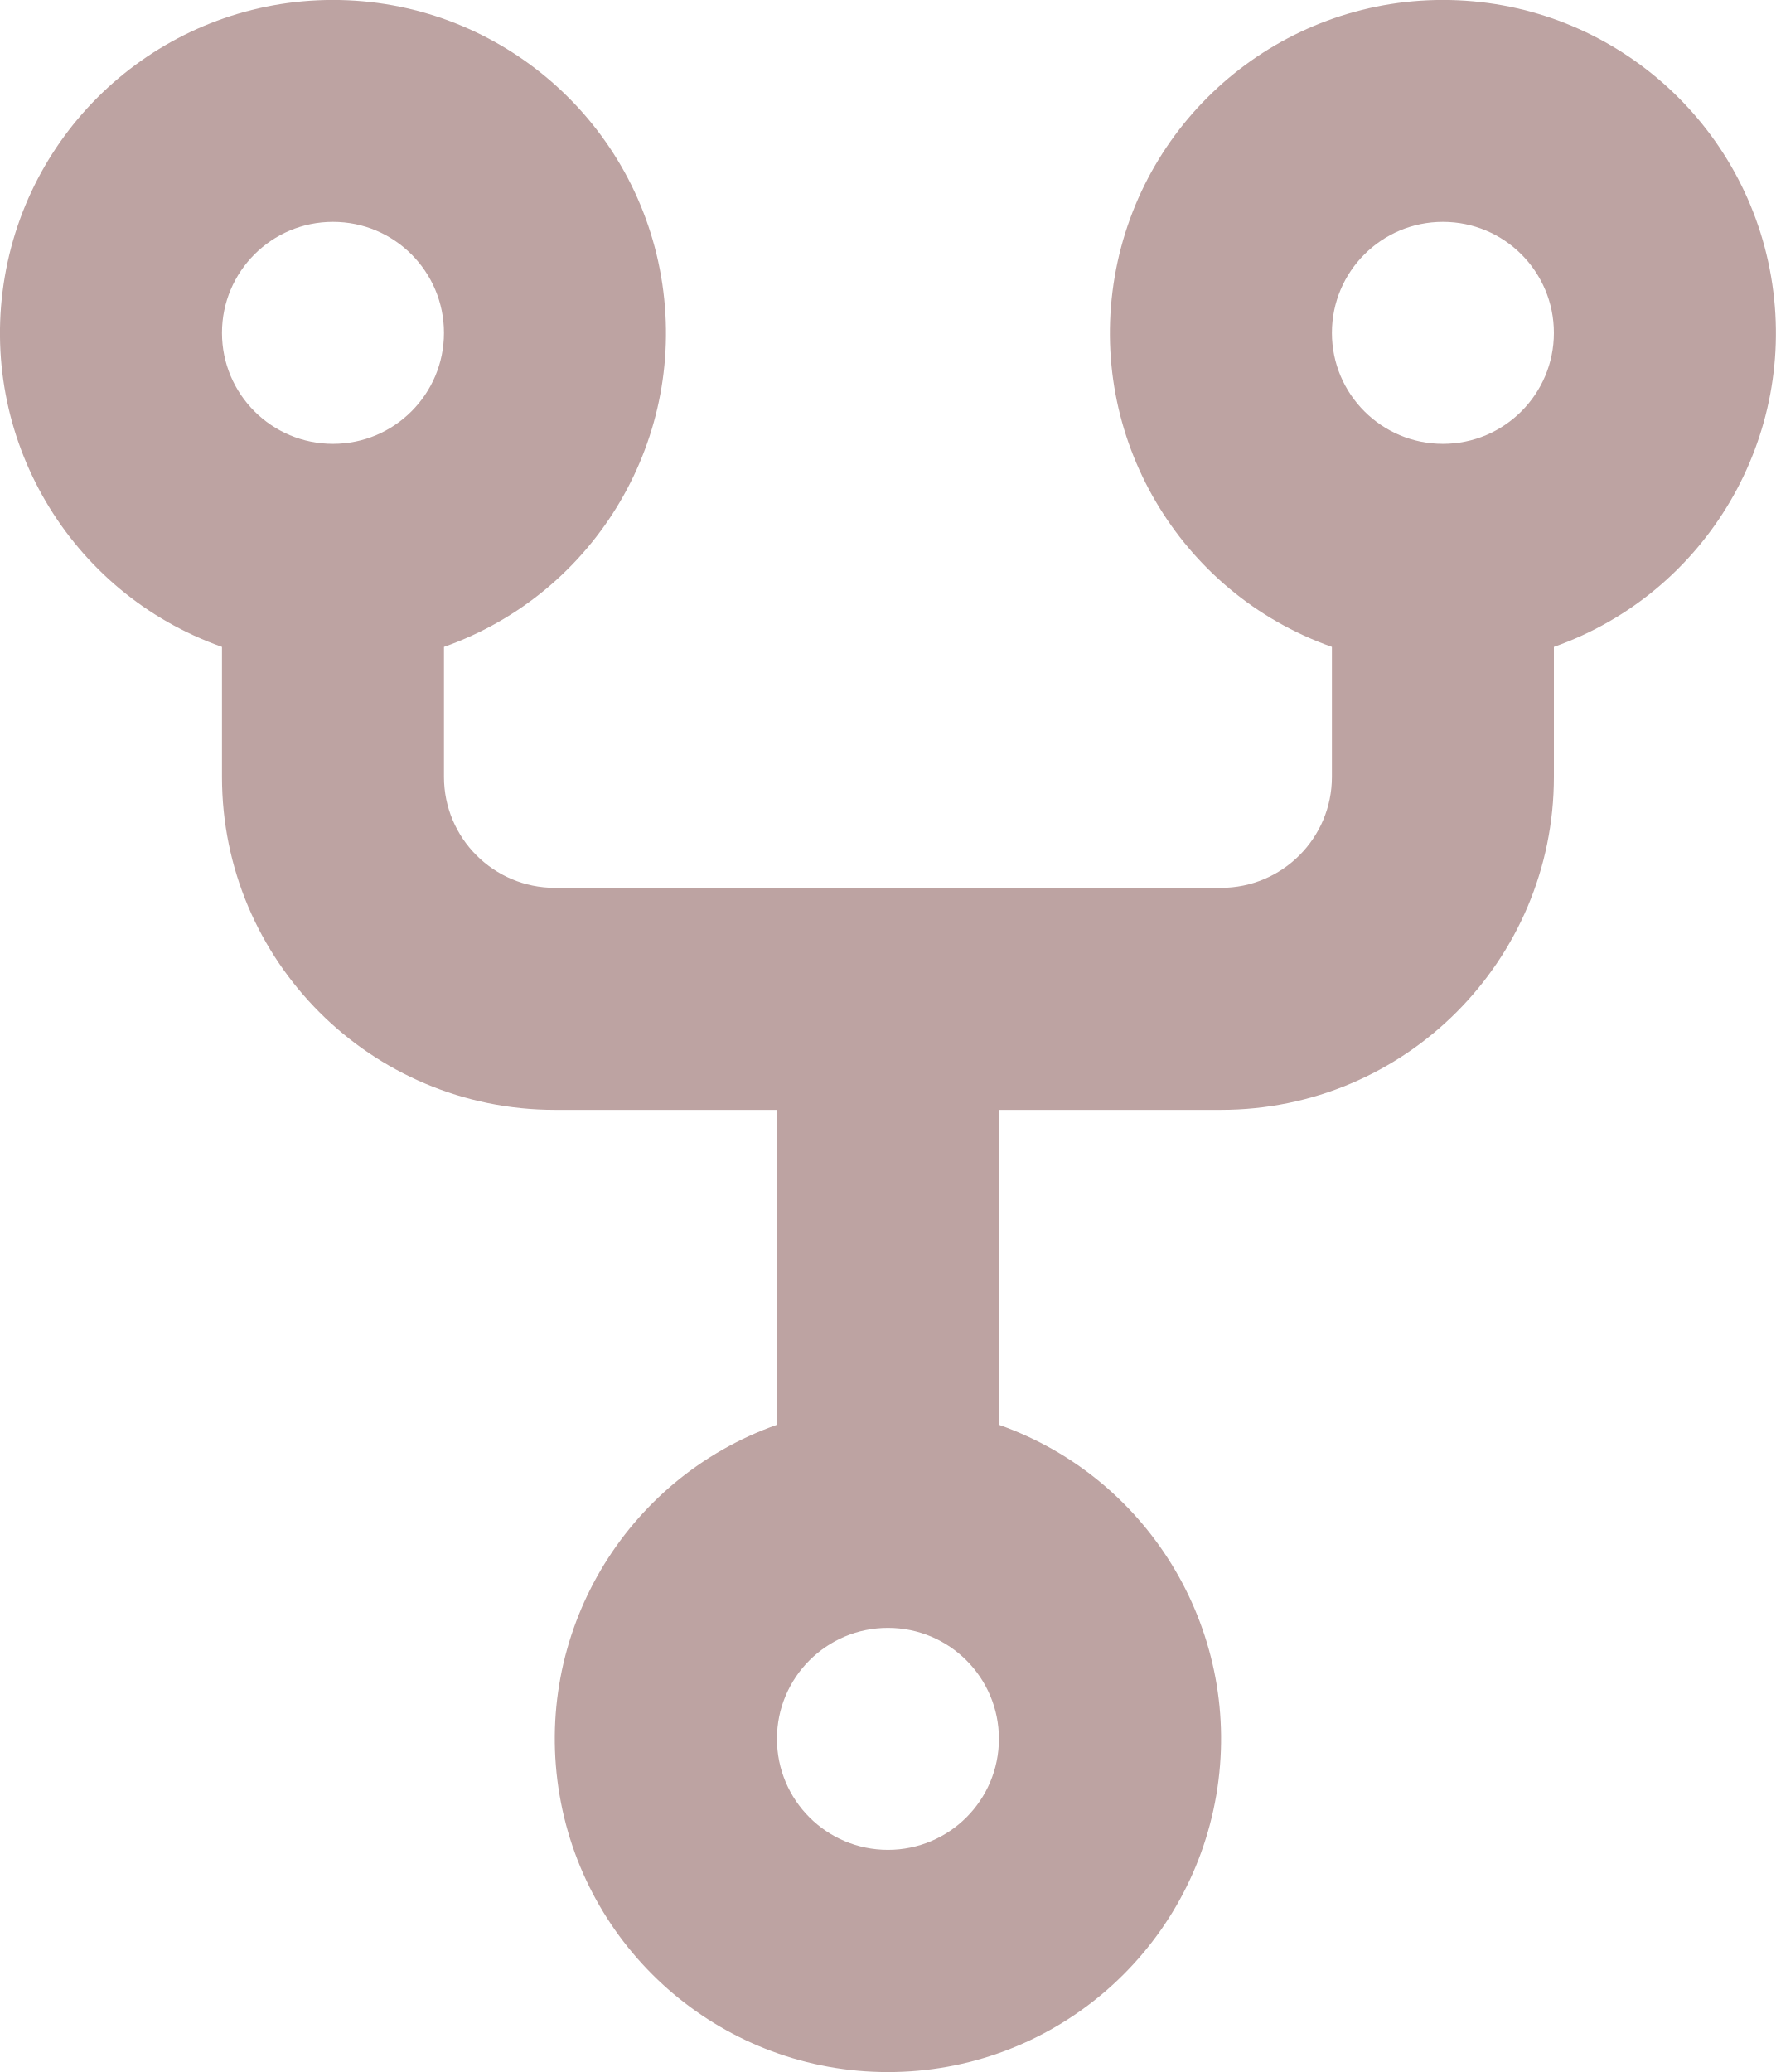
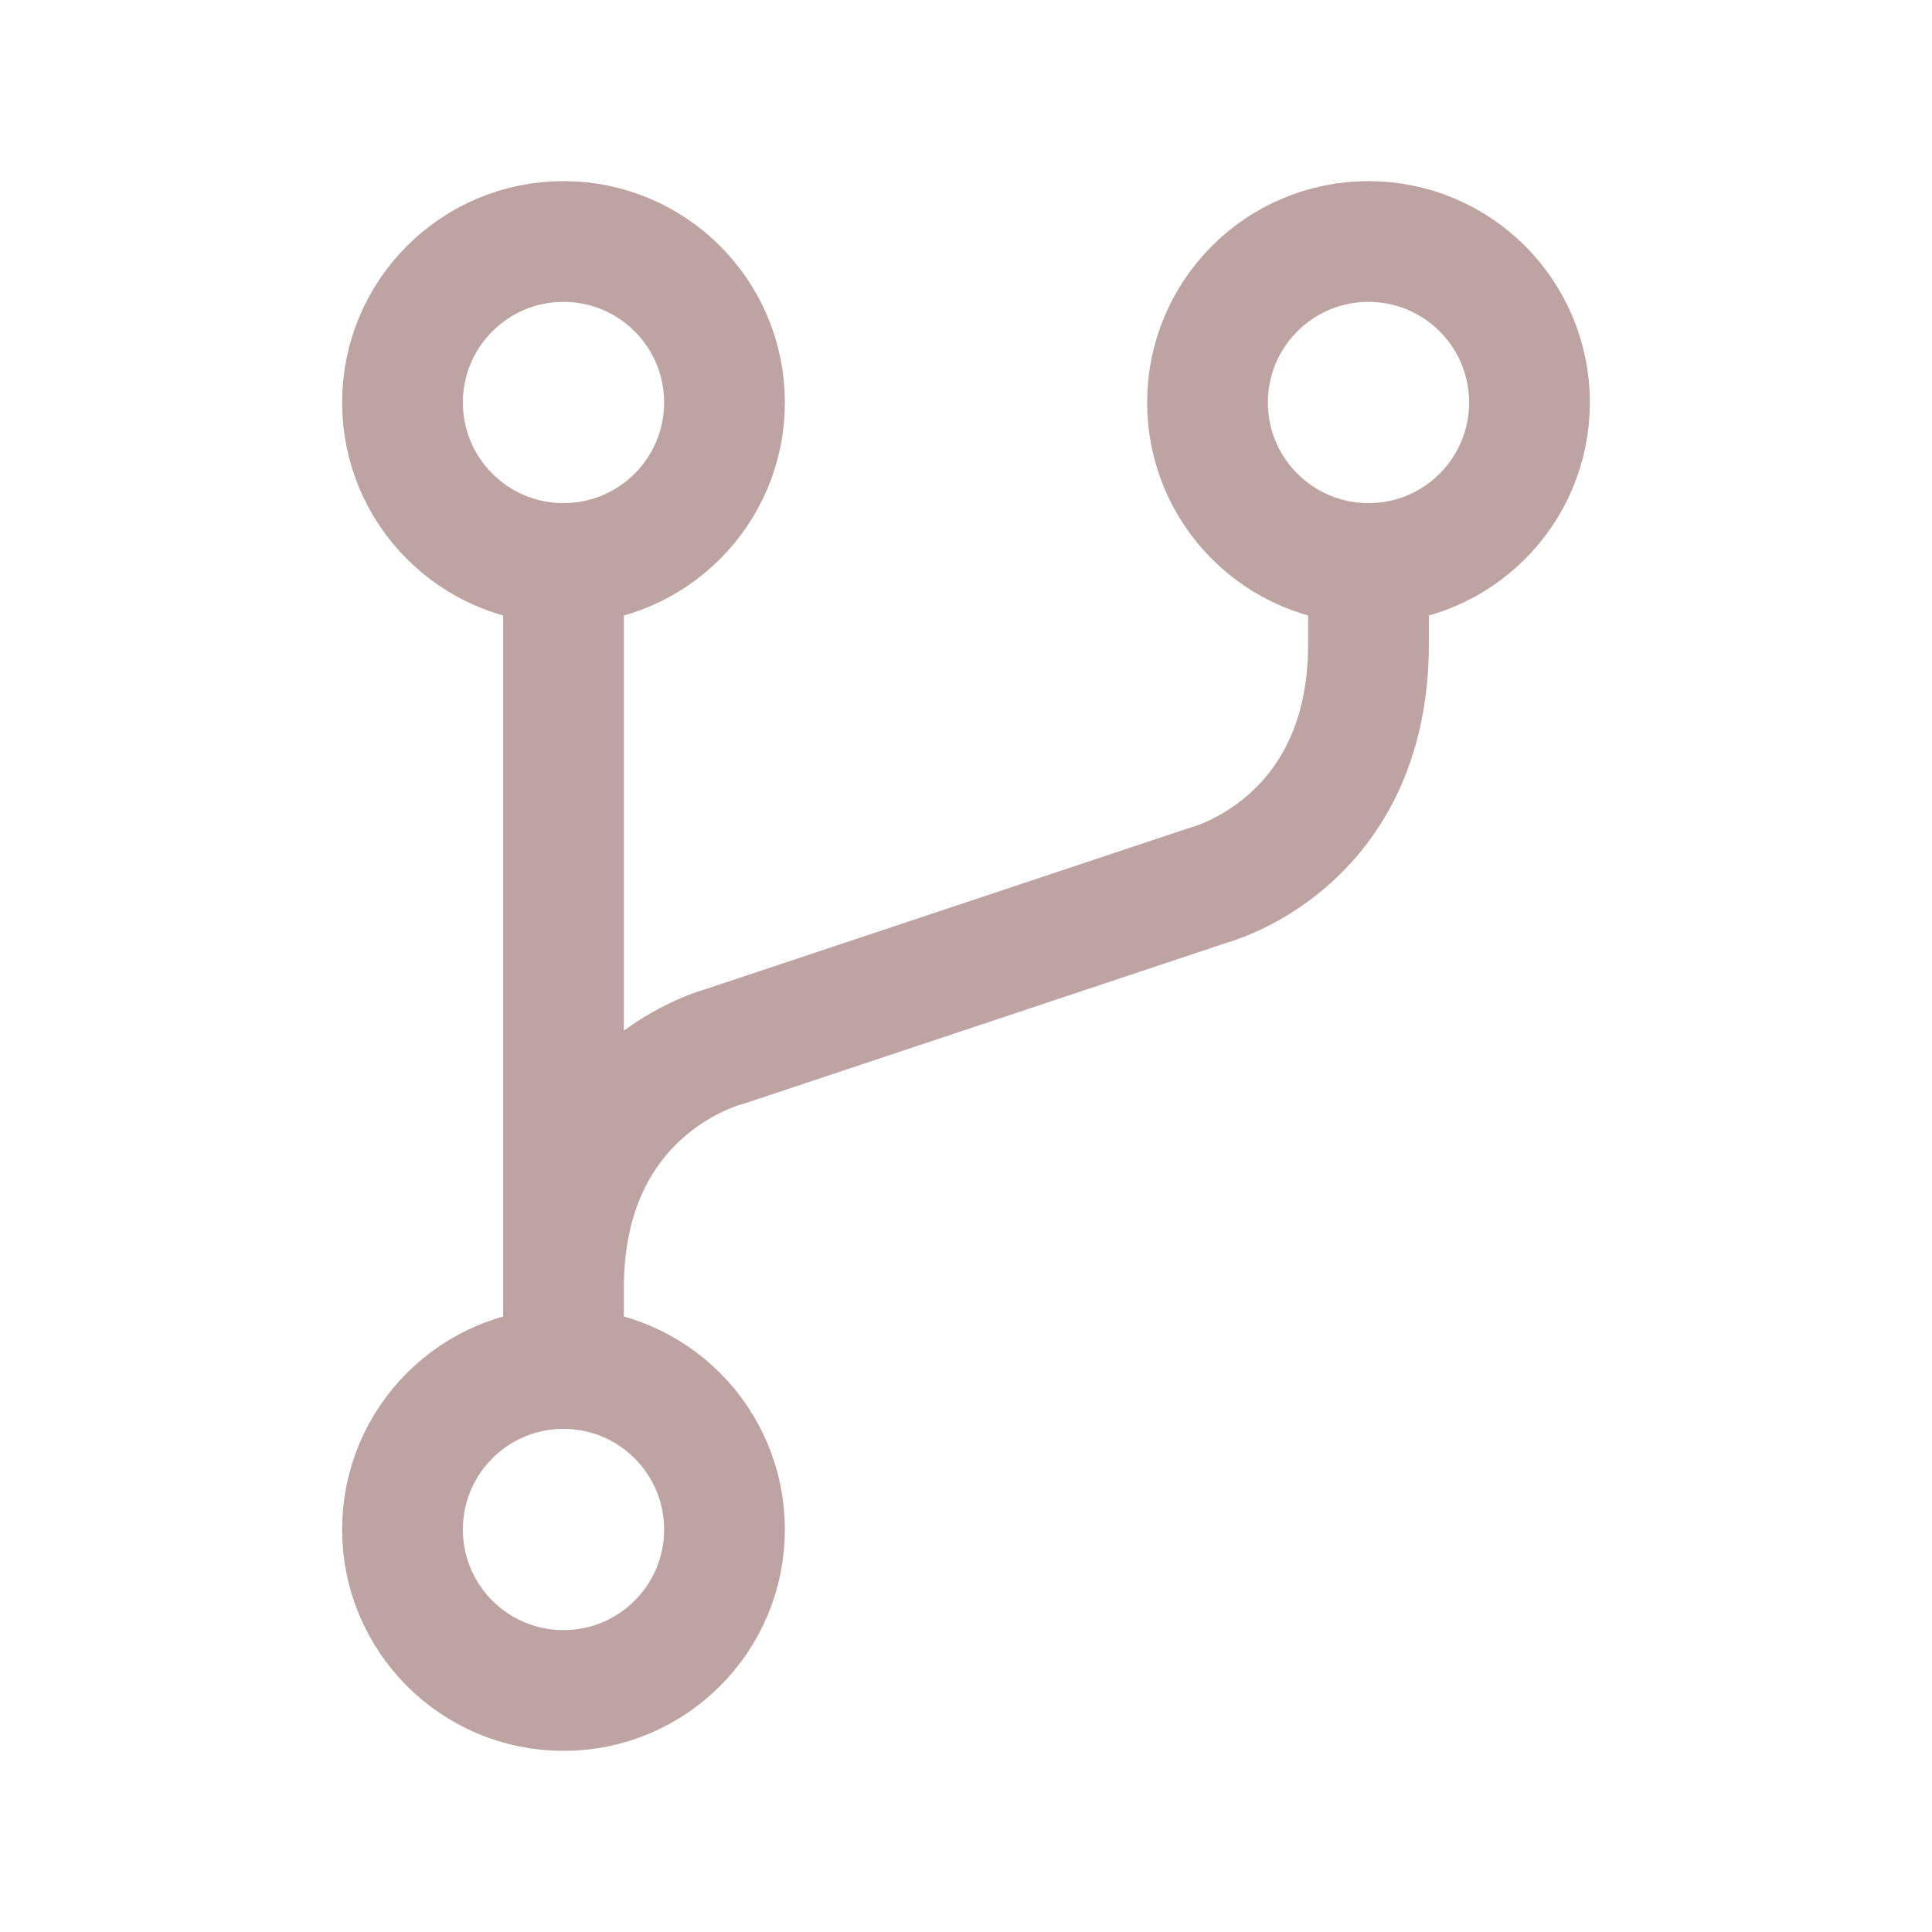
- <svg xmlns="http://www.w3.org/2000/svg" viewBox="2 1.001 12 14">
-   <path d="M 5 3.25 a 0.75 0.75 0 1 1 -1.5 0 a 0.75 0.75 0 0 1 1.5 0 z m 0 2.122 a 2.25 2.25 0 1 0 -1.5 0 v 0.878 A 2.25 2.25 0 0 0 5.75 8.5 h 1.5 v 2.128 a 2.251 2.251 0 1 0 1.5 0 V 8.5 h 1.5 a 2.25 2.25 0 0 0 2.25 -2.25 v -0.878 a 2.25 2.25 0 1 0 -1.5 0 v 0.878 a 0.75 0.75 0 0 1 -0.75 0.75 h -4.5 A 0.75 0.75 0 0 1 5 6.25 v -0.878 z m 3.75 7.378 a 0.75 0.75 0 1 1 -1.5 0 a 0.75 0.75 0 0 1 1.5 0 z m 3 -8.75 a 0.75 0.75 0 1 1 0 -1.5 a 0.75 0.75 0 1 1 0 1.5 z" fill="#BDA3A2" />
+ <svg xmlns="http://www.w3.org/2000/svg" width="24px" height="24px" viewBox="0 0 24 24" stroke-width="1.5" fill="none" color="#dba895">
+   <path d="M17 7a2 2 0 100-4 2 2 0 000 4zM7 7a2 2 0 100-4 2 2 0 000 4zM7 21a2 2 0 100-4 2 2 0 000 4zM7 7v10M17 7v1c0 2.5-2 3-2 3l-6 2s-2 .5-2 3v1" stroke="#BDA3A2" stroke-width="1.5" stroke-linecap="round" stroke-linejoin="round" />
</svg>
